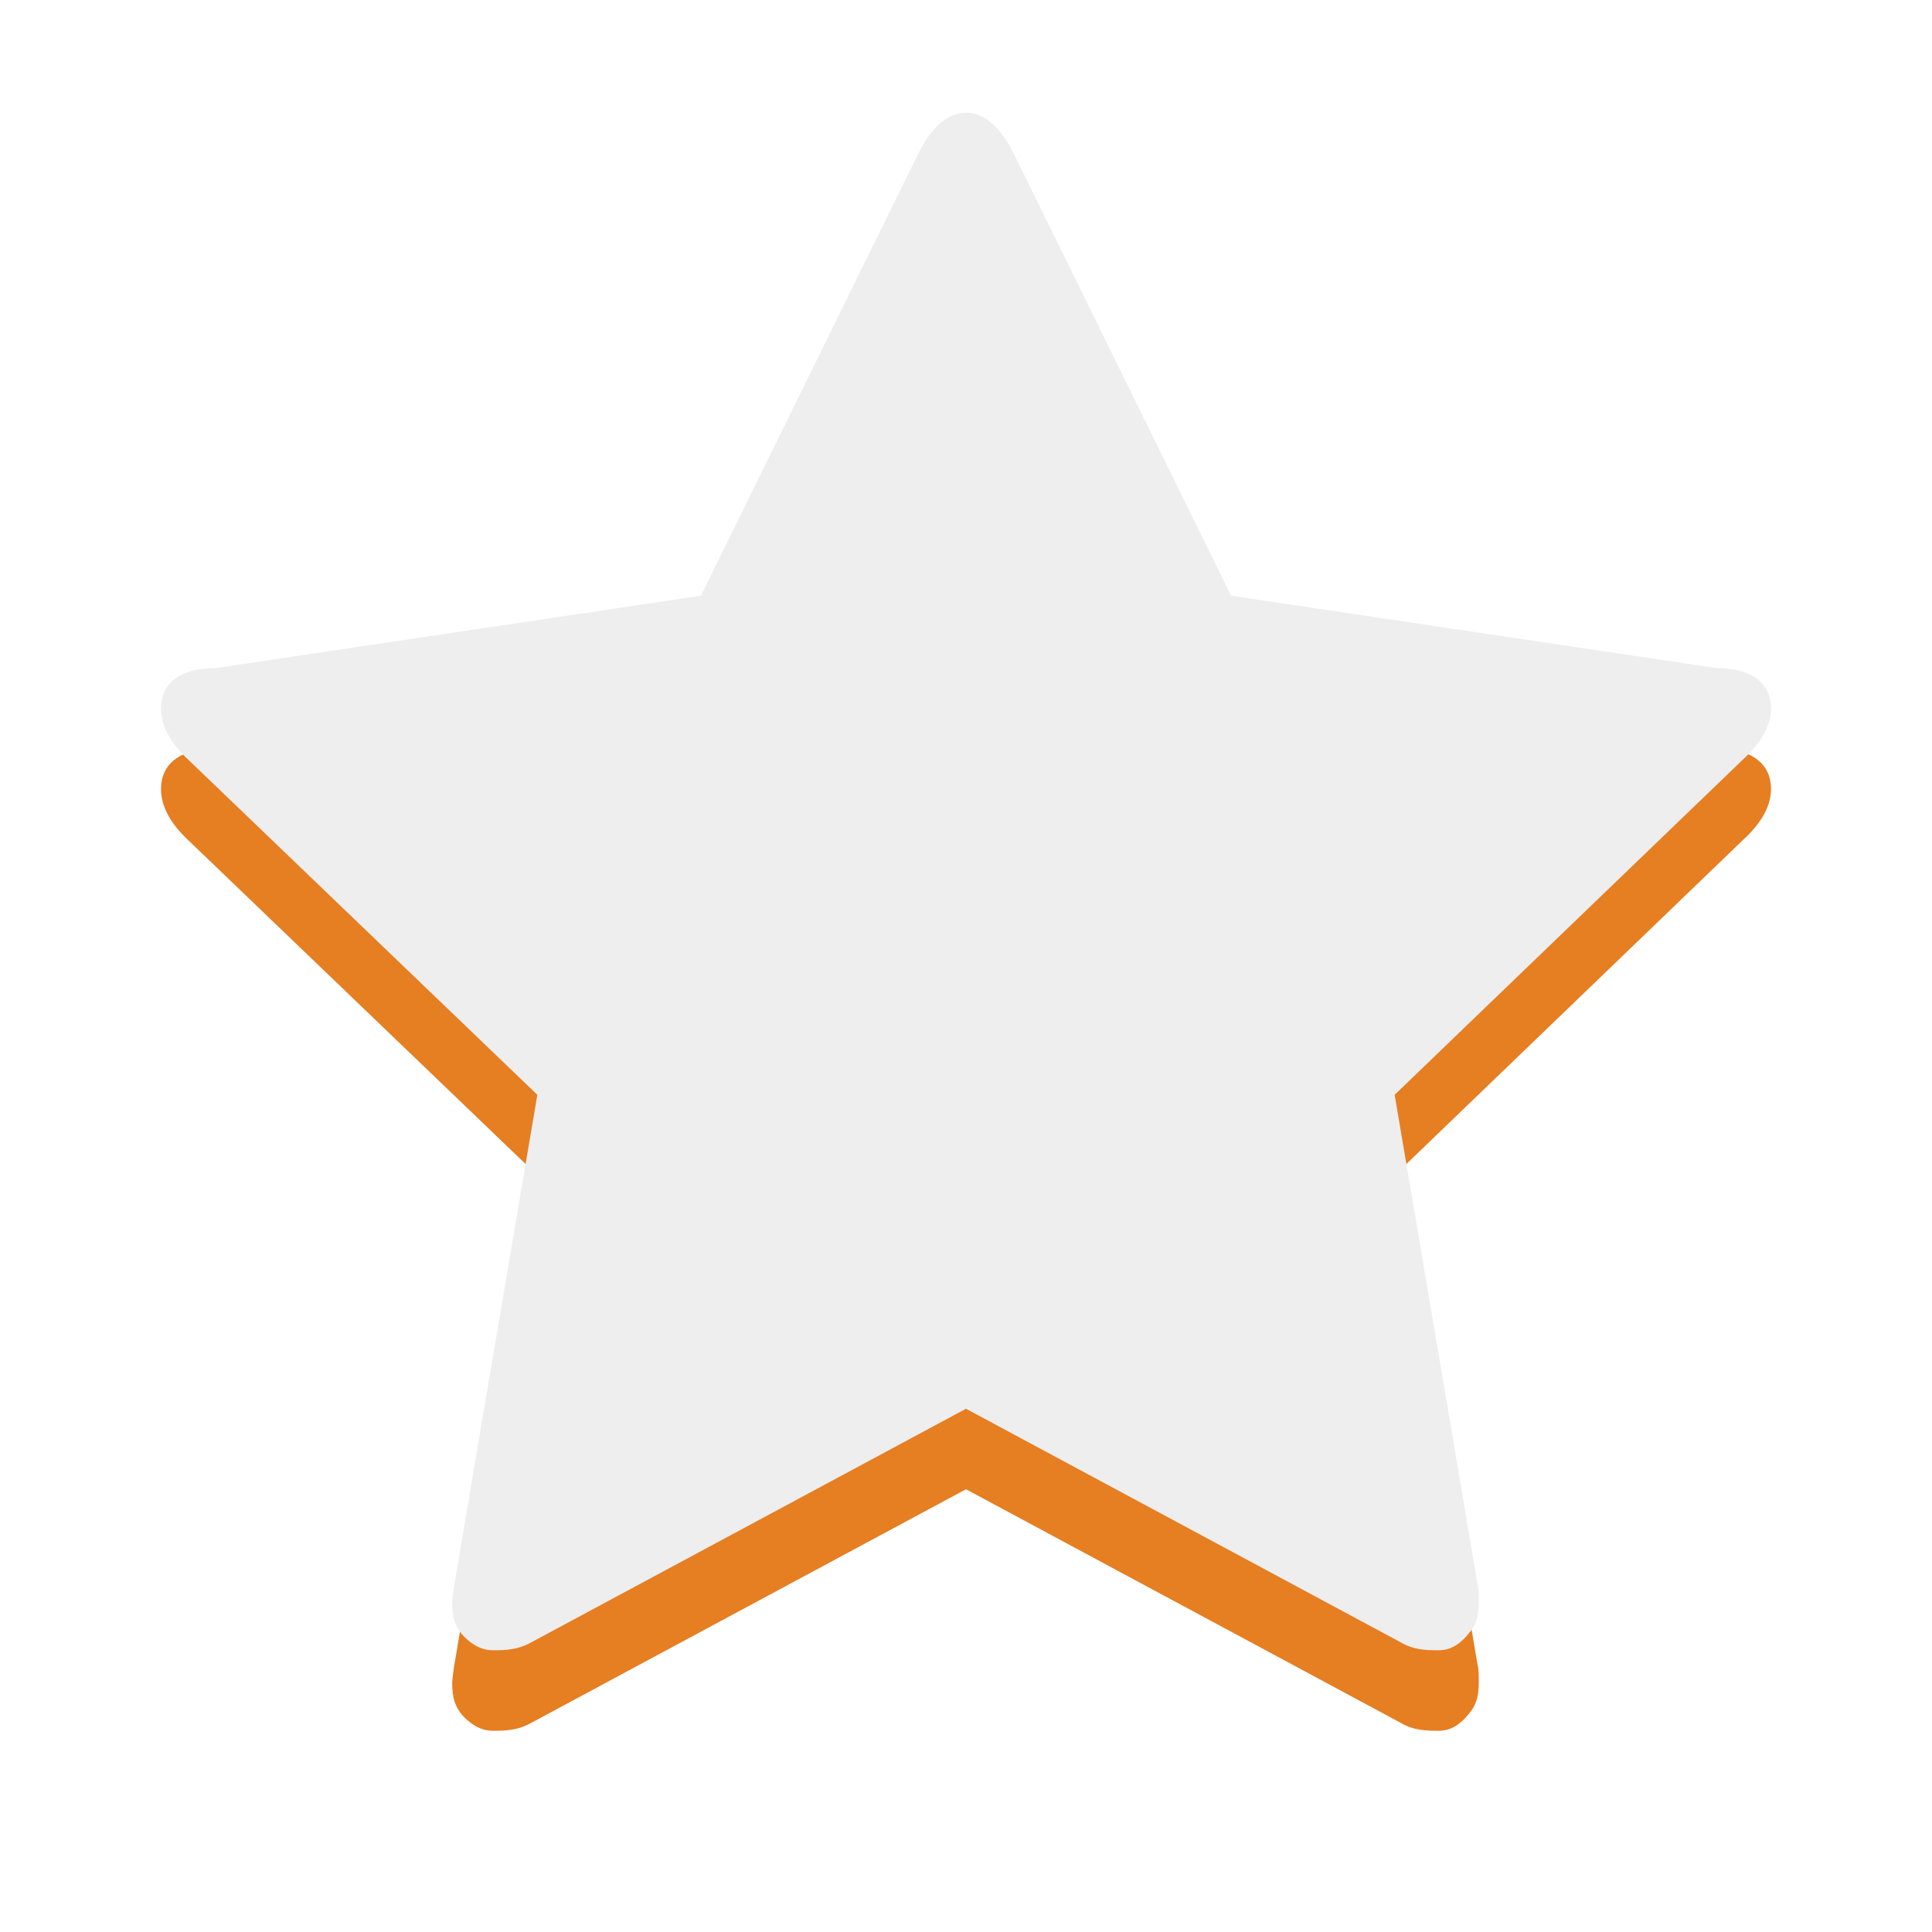
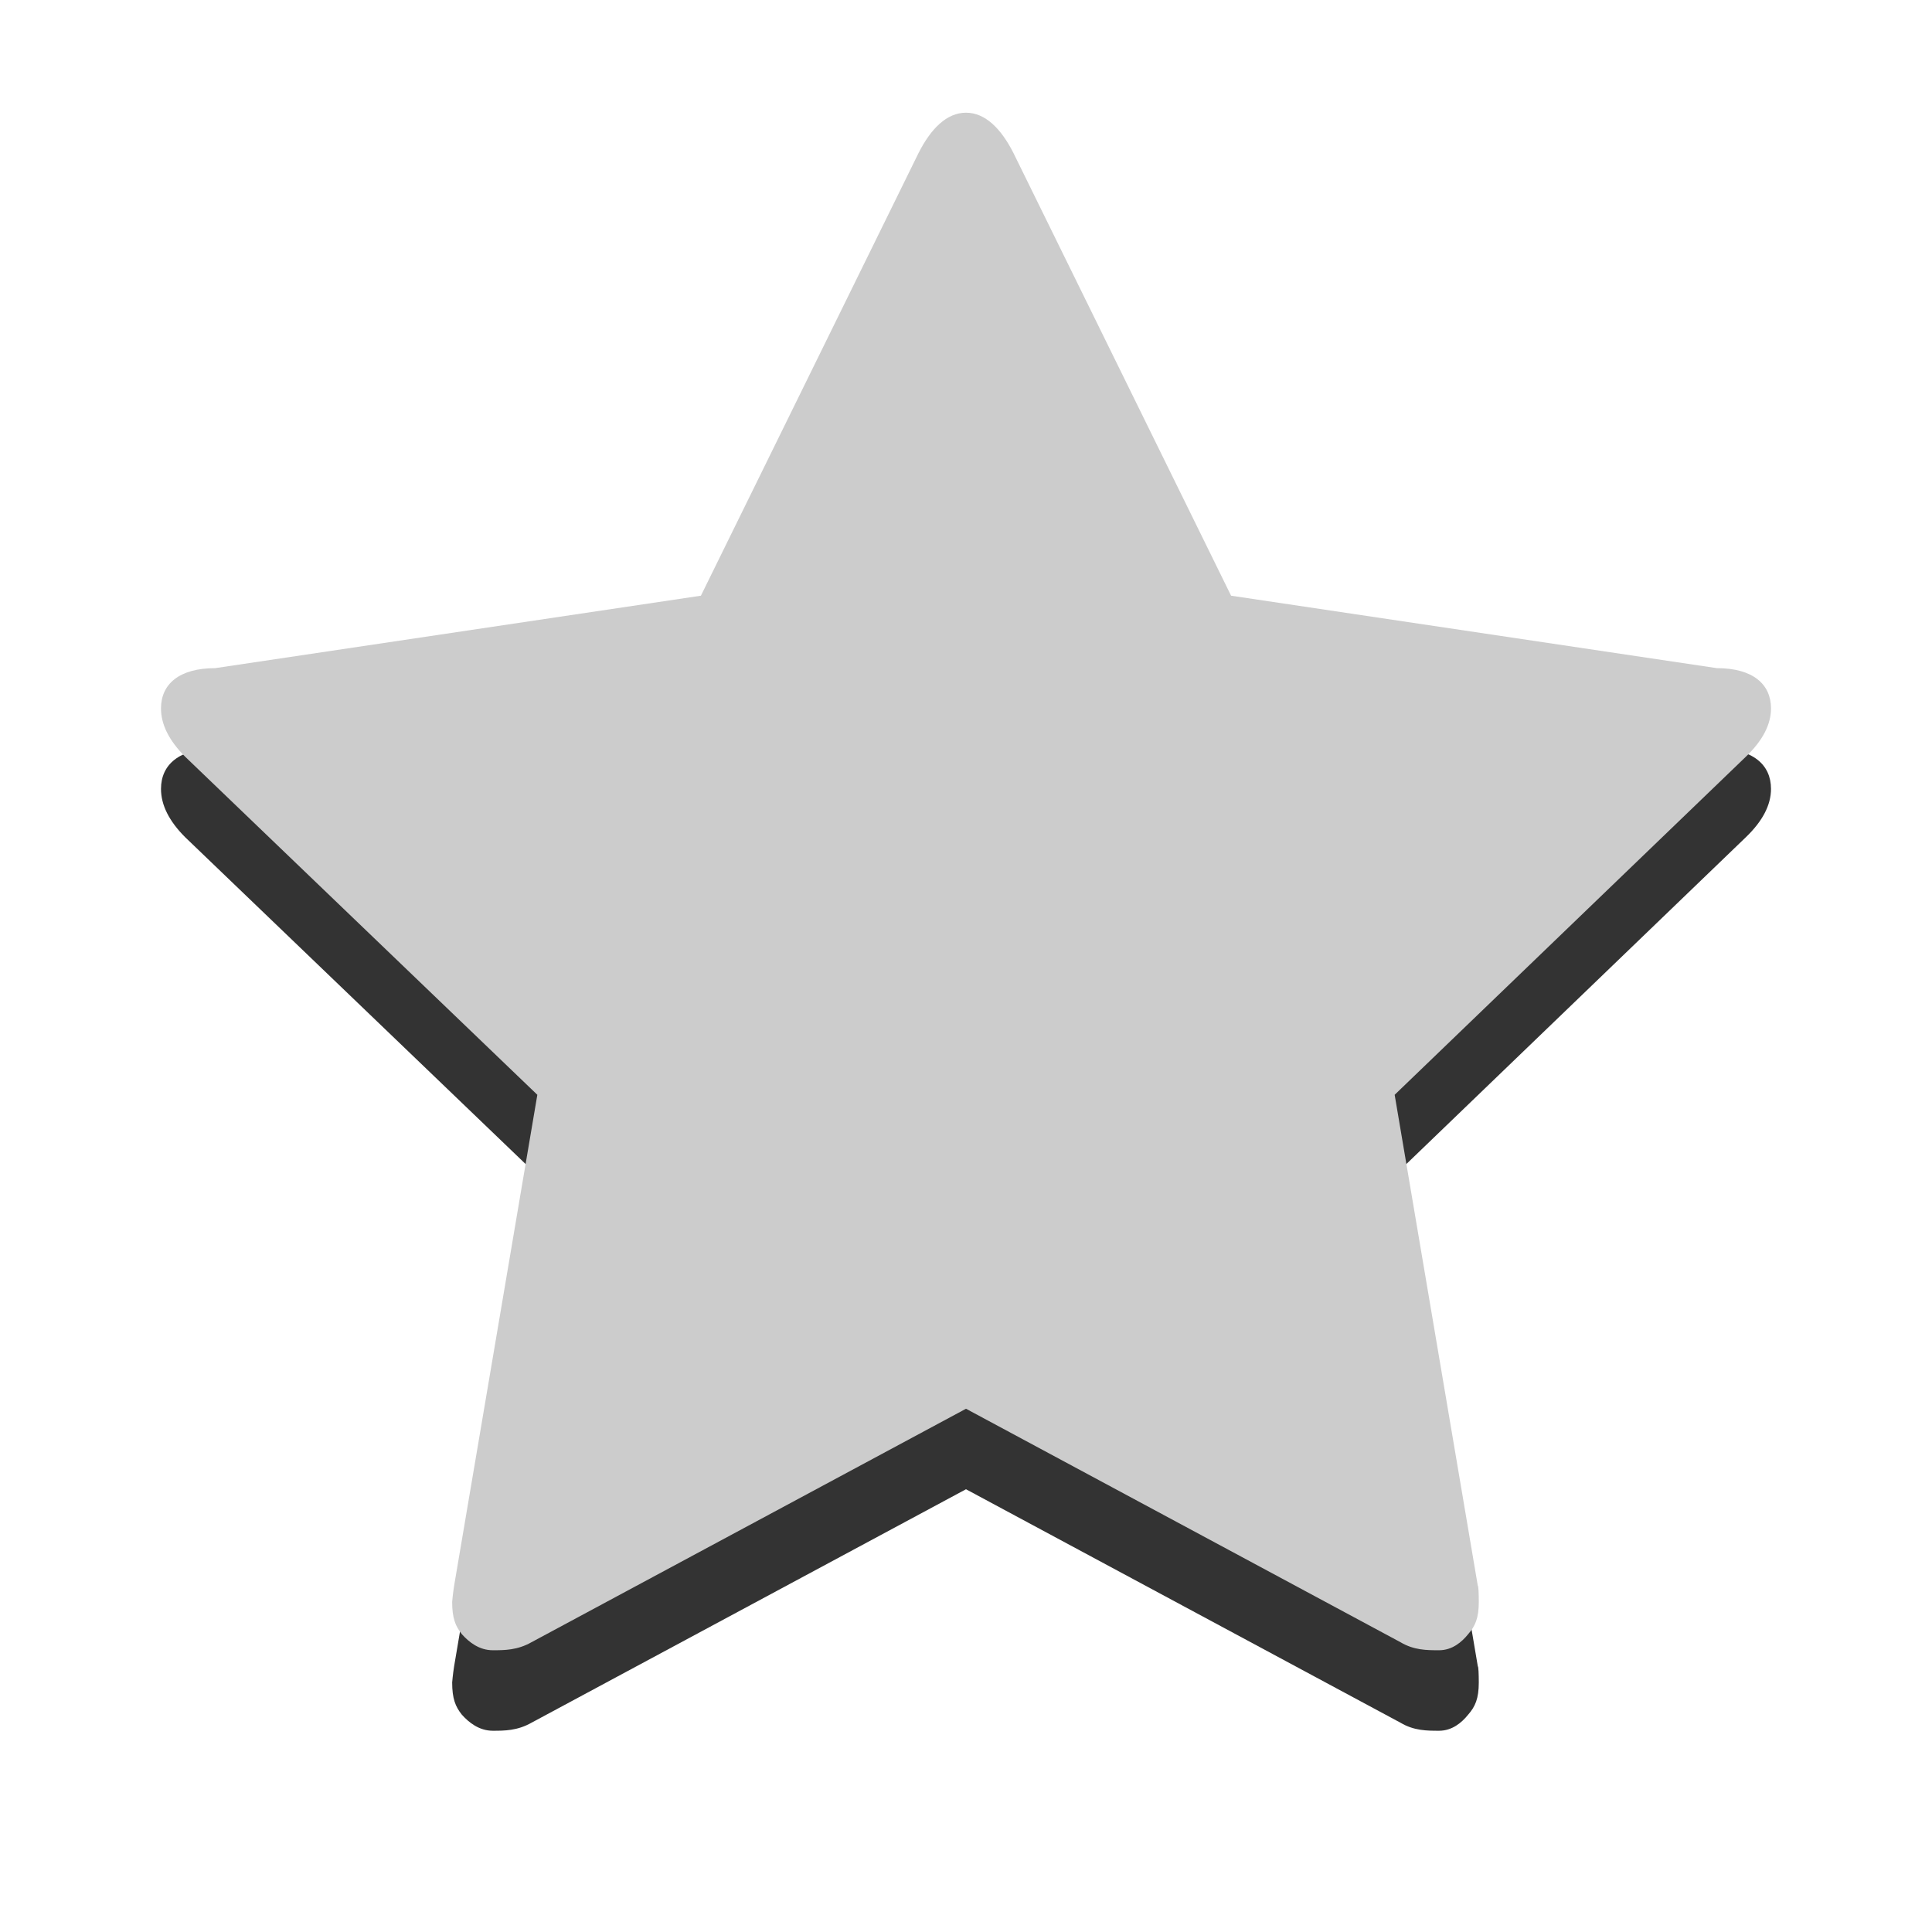
<svg xmlns="http://www.w3.org/2000/svg" height="24" version="1.1" width="24">
  <g transform="translate(0 -1028.4)">
    <path d="m66.36 1121.6-0.636-0.7v-1.2-1.2l0.39-2.2c0.214-1.3 0.39-2.3 0.39-2.4s-0.13-0.1-0.524-0.3l-0.525-0.3-0.544-1.3c-0.3-0.8-0.547-1.4-0.549-1.5s0.091-0.3 0.215-0.4c0.218-0.4 0.22-0.4 0.22-0.8v-0.4h-0.516-0.597c-0.045-0.1-0.181-0.3-0.302-0.5l-0.219-0.5h-0.335l-0.334 0.1-1.149-0.7-1.149-0.6-0.36-0.5c-0.198-0.2-0.394-0.4-0.435-0.4-0.042-0.1-0.259-0.1-0.482-0.1h-0.407l-1.231-1.6-1.23-1.6 0.053-0.9 0.053-0.8-0.381-0.5c-0.209-0.3-0.416-0.6-0.458-0.6-0.054-0.1-0.149-0.1-0.303 0h-0.275c-0.028 0-0.125-0.2-0.216-0.4-0.173-0.3-0.163-0.4 0.056-0.4h0.119c0-0.1-1.009-1.1-1.14-1.2-0.057 0-0.44-0.1-0.852-0.2l-0.748-0.1-1.88 1c-1.034 0.5-1.893 0.9-1.908 0.9-0.015-0.1 0.24-0.3 0.567-0.7 0.328-0.3 0.595-0.6 0.595-0.6s-0.209-0.2-0.464-0.4c-0.256-0.2-0.475-0.4-0.488-0.4-0.013-0.1-0.111-0.7-0.218-1.4-0.178-1.2-0.187-1.3-0.114-1.4 0.044 0 0.411-0.2 0.816-0.4l0.737-0.4 3.78 0.4c2.079 0.2 3.833 0.4 3.896 0.4 0.098 0 0.107 0 0.055-0.1-0.034 0-0.308-0.2-0.609-0.4-0.302-0.2-0.575-0.4-0.609-0.5-0.05 0-0.032-0.2 0.097-0.7 0.087-0.4 0.183-0.7 0.213-0.7s1.811-0.7 3.957-1.6l3.903-1.5 1.122 0.1c1.623 0.1 1.885 0.1 1.868 0.2-0.008 0-0.575 0.7-1.259 1.4-0.684 0.8-1.26 1.5-1.281 1.5s-0.004 0.1 0.04 0.1c0.042 0.1 0.832 0.7 1.756 1.5 0.924 0.7 1.68 1.4 1.68 1.4s-0.249 0.3-0.553 0.7l-0.553 0.5-1.02-0.1c-0.561-0.1-1.039-0.3-1.063-0.3-0.026 0 0.001-0.3 0.067-0.6 0.06-0.3 0.097-0.6 0.081-0.6-0.022-0.1-0.105-0.1-0.344-0.1-0.174 0-0.33 0-0.346 0.1-0.016 0-0.095 0.2-0.174 0.4l-0.145 0.4 0.106 0.4c0.058 0.2 0.092 0.4 0.075 0.4h-0.654c-1.028-0.1-0.91-0.2-1.326 0.4-0.198 0.3-0.37 0.5-0.381 0.6-0.013 0 0.08 0.2 0.255 0.3 0.212 0.2 0.371 0.3 0.698 0.3 0.233 0.1 0.494 0.2 0.579 0.2 0.108 0.1 0.302 0.2 0.634 0.6 0.264 0.3 0.51 0.6 0.548 0.6 0.064 0 0.394-0.9 0.394-1.1 0 0-0.043-0.1-0.097-0.2-0.086-0.1-0.098-0.2-0.098-0.7s0.008-0.6 0.091-0.6c0.24 0 2.477 0.4 2.524 0.5 0.03 0 0.489 0.5 1.02 1.2 0.825 1 0.955 1.1 0.897 1.2-0.038 0-0.671 0.4-1.409 0.8-0.737 0.5-1.351 0.8-1.365 0.8-0.015 0-0.037 0.2-0.05 0.5l-0.025 0.4h-0.246c-0.24 0-0.251 0-0.479 0.2-0.191 0.2-0.228 0.3-0.207 0.4 0.105 0.5 0.149 0.4-0.478 1-0.375 0.3-0.565 0.5-0.565 0.5 0.001 0.1 0.055 0.3 0.122 0.5 0.172 0.6 0.174 0.5-0.157 0.5-0.278 0-0.28 0-0.465-0.3-0.332-0.4-0.225-0.4-1.171-0.4h-0.895c-0.075 0.1-0.654 1.1-0.654 1.2s0.659 0.7 0.783 0.7c0.059 0 0.269-0.1 0.467-0.2l0.359-0.2 0.2 0.1 0.2 0.1-0.039 0.3c-0.021 0.2-0.039 0.4-0.041 0.5l-0.002 0.2h0.251c0.138 0 0.272 0 0.298 0.1 0.026 0 0.073 0.2 0.106 0.4 0.094 0.6 0.023 0.5 0.702 0.5h0.594l0.555-0.2 0.555-0.3 0.396 0.2c0.362 0.1 0.462 0.1 1.138 0.2h0.79c0.026 0.1 0.069 0.3 0.094 0.5 0.029 0.3 0.073 0.5 0.114 0.5h0.611c0.301 0 0.558 0.1 0.572 0.1 0.015 0 0.053 0.2 0.085 0.5 0.033 0.3 0.088 0.5 0.126 0.5 0.047 0.1 0.188 0.1 0.445 0.1h0.376l1.084 0.7c0.596 0.4 1.083 0.8 1.083 0.8s-0.142 0.2-0.317 0.4c-0.174 0.2-0.317 0.4-0.318 0.4s-0.042 0.4-0.089 0.8l-0.087 0.6-0.246 0.3c-0.317 0.3-4.549 4.8-4.663 5-0.079 0.1-0.08 0.1-0.012 0.3 0.041 0.1 0.074 0.3 0.074 0.5v0.3l-0.317 0.4c-0.174 0.1-0.317 0.3-0.317 0.3s0.109 0.2 0.243 0.3c0.134 0.2 0.244 0.4 0.244 0.4 0.001 0.1-0.378 0.6-0.441 0.6-0.023 0-0.328-0.4-0.678-0.8zm44.99-1.2c-0.07-0.1-0.11-0.2-0.16-0.4-0.1-0.5-0.12-0.4 0.66-1.3 0.38-0.4 0.7-0.8 0.7-0.8 0-0.1-0.12-0.3-0.27-0.5-0.14-0.2-0.26-0.4-0.26-0.4 0-0.1 0.29-0.5 0.34-0.5 0.03 0.1 0.16 0.2 0.3 0.4l0.24 0.4 0.07 0.7c0.11 1 0.15 0.9-0.52 1.7l-0.59 0.7h-0.2-0.31zm-4.61-2.2c-0.18 0-0.33 0-0.44-0.1-0.09-0.1-0.57-0.5-1.07-0.8-0.51-0.4-0.94-0.7-0.97-0.7s-0.05 0.1-0.05 0.2c0 0-0.03 0.1-0.06 0.1-0.09 0.1-2.59 0.6-2.64 0.6-0.02 0 0.02-0.3 0.09-0.5 0.07-0.3 0.12-0.5 0.12-0.5 0-0.1-0.11-0.2-0.25-0.2l-0.26-0.2-0.01-0.6-0.02-0.7 0.14-0.1c0.28-0.2 3.39-2.2 3.43-2.2 0.01 0 0.37 0.2 0.78 0.4 0.42 0.3 0.78 0.5 0.81 0.5 0.04 0 0.07-0.1 0.09-0.3 0.02-0.3 0.06-0.4 0.09-0.5h0.26 0.22l0.99 1.5c0.55 0.8 1 1.5 1 1.6 0 0-1.21 2.4-1.33 2.5-0.05 0.1-0.42 0.1-0.92 0zm-22.783-1c-0.394-0.1-0.737-0.1-0.761-0.1-0.024-0.1-0.346-0.9-0.716-1.9l-0.672-1.9 0.202-0.3 0.201-0.2v-0.5-0.6l-0.227-0.2c-0.124-0.2-0.381-0.5-0.571-0.7l-0.344-0.4 0.218-0.2c0.119-0.1 0.206-0.2 0.193-0.2-0.014 0-0.255-0.2-0.537-0.3l-0.512-0.4h-1.18c-1.169-0.1-1.181-0.1-1.317-0.2-0.075-0.1-0.357-0.3-0.625-0.6-0.268-0.2-0.502-0.4-0.519-0.4-0.018-0.1-0.048-0.7-0.068-1.4l-0.035-1.2 1.485-1.3 1.486-1.2 0.821-0.1 0.82-0.1 0.2 0.2c0.183 0.2 0.2 0.2 0.2 0.4v0.3l0.586 0.2c0.322 0.1 0.611 0.2 0.642 0.2s0.185-0.1 0.341-0.3c0.157-0.1 0.314-0.2 0.35-0.2s0.164 0.1 0.286 0.2l0.222 0.1 0.88 0.1h0.881l0.187-0.2 0.186-0.1v-0.4c0-0.3-0.017-0.4-0.061-0.4-0.033 0-0.19 0.1-0.347 0.3-0.158 0.3-0.312 0.4-0.342 0.4s-0.23-0.2-0.445-0.5c-0.403-0.6-0.549-0.7-0.495-0.4 0.016 0.1 0.044 0.3 0.063 0.5 0.027 0.4 0.022 0.4-0.036 0.4-0.038 0-0.237-0.2-0.443-0.3-0.276-0.2-0.381-0.3-0.4-0.4-0.014-0.1-0.051-0.3-0.082-0.5-0.054-0.3-0.071-0.4-0.411-0.8-0.701-0.8-0.735-0.8-0.824-0.8-0.043 0.1-0.079 0.1-0.079 0.2 0 0 0.186 0.3 0.413 0.6 0.364 0.5 0.407 0.6 0.358 0.7-0.099 0.2-0.448 0.6-0.486 0.6-0.04 0-0.099-0.1-0.191-0.6-0.059-0.3-0.147-0.3-0.79-0.8l-0.277-0.2-0.275 0.3c-0.262 0.2-0.281 0.2-0.431 0.1h-0.209c-0.028 0-0.441 0.3-0.916 0.8-0.476 0.4-0.894 0.8-0.93 0.8-0.063 0-0.093-0.1-0.466-1.1-0.251-0.7-0.25-0.7 0.041-0.6h0.62 0.389l0.111-0.2c0.153-0.3 0.141-0.3-0.086-0.6-0.11-0.1-0.19-0.2-0.18-0.3 0.01 0 0.187-0.2 0.392-0.3 0.308-0.3 0.417-0.3 0.617-0.3 0.217-0.1 0.292-0.1 0.684-0.5 0.243-0.2 0.441-0.4 0.441-0.5 0 0-0.044-0.1-0.098-0.3-0.053-0.1-0.097-0.2-0.097-0.2 0-0.1 0.352-0.3 0.435-0.3 0.027 0 0.122 0.1 0.21 0.2l0.16 0.3 0.78-0.1h0.83c0.026-0.1 0.071-0.2 0.099-0.3l0.051-0.2 0.848-0.3c0.466-0.2 0.855-0.4 0.865-0.4s-0.046-0.1-0.124-0.2l-0.142-0.1-0.519 0.1c-0.286 0.1-0.55 0.2-0.587 0.2-0.069-0.1-0.321-0.6-0.321-0.7 0 0 0.165-0.2 0.366-0.3 0.201-0.2 0.366-0.3 0.366-0.4 0 0-0.38-0.4-0.455-0.4-0.066 0.1-1.008 1.3-1.008 1.3s0.079 0.1 0.176 0.2l0.176 0.2-0.042 0.4-0.042 0.4-0.406 0.1c-0.633 0.2-0.646 0.2-0.768-0.1-0.058-0.1-0.126-0.2-0.151-0.3-0.029 0-0.235 0-0.555 0.1h-0.541c-0.041-0.1 0.031-0.9 0.083-1 0.094-0.2 1.704-2.3 1.796-2.4 0.076-0.1 0.353-0.2 1.054-0.3 0.523-0.2 1.003-0.3 1.066-0.3s0.772 0.2 1.575 0.4c0.804 0.2 1.471 0.3 1.483 0.3 0.101 0-0.421 0.8-0.528 0.8-0.084 0.1-0.062 0.1-0.584 0h-0.475c0 0.1 0.151 0.3 0.337 0.4l0.337 0.4 0.187-0.1c0.103-0.1 0.632-0.4 1.175-0.8l0.987-0.6 0.741-0.1h0.758c0.01-0.1-0.191-0.3-0.446-0.6-0.256-0.3-0.465-0.6-0.465-0.6 0.001 0 0.269-0.3 0.597-0.6l0.597-0.7 0.848-0.3c0.814-0.4 0.851-0.4 0.916-0.3 0.086 0.1 0.187 0.5 0.148 0.5-0.016 0-0.338 0.1-0.716 0.3-0.378 0.1-0.739 0.2-0.802 0.3-0.121 0-0.907 0.9-0.907 0.9 0 0.1 0.161 0.2 0.969 0.7 0.385 0.2 0.714 0.4 0.731 0.4s-0.019-0.1-0.079-0.2c-0.059-0.1-0.108-0.2-0.108-0.2 0-0.1 1.014-1 1.105-1 0.031 0 0.503 0.1 1.048 0.2 0.607 0.1 1.011 0.2 1.039 0.2 0.025 0 0.113-0.2 0.195-0.3l0.149-0.3 1.847-0.7 1.846-0.7 0.813 0.2c0.45 0.1 1 0.2 1.24 0.2 0.23 0.1 0.42 0.1 0.42 0.2 0 0-0.37 0.2-0.83 0.5-0.48 0.3-0.81 0.5-0.79 0.5s1.23 0.2 2.68 0.3c1.44 0.2 2.71 0.3 2.82 0.3 0.18 0 0.2 0 0.66-0.4 0.26-0.3 0.49-0.5 0.52-0.5s0.14 0.2 0.26 0.4c0.11 0.2 0.23 0.4 0.26 0.4s0.67 0.1 1.42 0.2l1.36 0.1 0.38 0.2c0.45 0.2 0.46 0.2 1.58 0.1 0.46-0.1 0.9-0.1 0.99-0.1h0.16v1.5c0 0.8-0.02 1.5-0.04 1.6-0.02 0-0.51 0-1.08 0.1-0.58 0-1.08 0.1-1.11 0.1-0.04 0.1-0.05 0.2-0.03 0.5l0.02 0.4-0.64 0.8c-0.35 0.5-0.66 0.9-0.68 0.9-0.03 0-0.06-0.1-0.07-0.1-0.04-0.2-0.23-1.4-0.23-1.5 0 0 0.15-0.2 0.32-0.4 0.18-0.3 0.32-0.5 0.32-0.5 0-0.1 0.01-0.1-1.36 0.1l-1.18 0.1-0.75 0.4c-0.41 0.2-0.77 0.4-0.8 0.4-0.07 0.1-0.16 0.6-0.12 0.6 0.02 0 0.24 0 0.48-0.1 0.25 0 0.47-0.1 0.5-0.1 0.03 0.1 0.07 0.4 0.08 0.8l0.04 0.7-0.12 0.1h-0.27c-0.31 0-0.38 0.1-0.47 0.4-0.05 0.2-0.12 0.4-0.16 0.4s-0.38 0.3-0.75 0.5c-0.38 0.3-0.68 0.5-0.68 0.5 0 0.1 0.04 0.2 0.1 0.3 0.07 0.2 0.08 0.3 0.04 0.4-0.09 0.1-0.82 0.5-0.88 0.5-0.03 0-0.12-0.2-0.19-0.5-0.08-0.2-0.16-0.4-0.18-0.5-0.06 0-0.58 0.2-0.62 0.3-0.01 0.1 0.01 0.6 0.05 1.2 0.07 0.9 0.07 1.1 0.01 1.1-0.03 0.1-0.65 0.4-1.37 0.8-0.72 0.5-1.3 0.8-1.3 0.9 0 0 0.14 0.2 0.32 0.5s0.31 0.5 0.29 0.5c-0.04 0.1-1.076 0.7-1.145 0.7-0.029 0-0.152-0.2-0.274-0.4-0.168-0.4-0.243-0.5-0.319-0.5-0.155 0-0.162 0.1-0.04 0.6l0.113 0.5 0.44 0.3c0.243 0.2 0.459 0.3 0.482 0.3 0.057 0.1-0.038 0.3-0.18 0.3-0.104 0.1-0.143 0.1-0.351 0.1-0.324-0.1-0.332-0.1-0.298 0.1s0.138 0.3 0.337 0.3c0.244 0 0.314 0 0.477 0.5 0.087 0.2 0.188 0.5 0.218 0.5 0.04 0 0.37 0.2 0.74 0.3 0.45 0.2 0.68 0.3 0.7 0.4 0.05 0.1 0.06 0.4 0.01 0.4-0.02 0-0.39-0.1-0.82-0.2s-0.79-0.1-0.806-0.1c-0.053 0-2.337-2.6-2.337-2.6 0-0.1 0.115-0.1 0.415 0 0.322 0 0.415 0 0.415-0.1 0 0-0.302-0.7-0.67-1.5l-0.669-1.4-0.018-0.4c-0.016-0.4-0.032-0.5-0.112-0.5-0.203-0.1-0.277 0-0.366 0.4l-0.086 0.4-0.61 0.4c-0.336 0.3-0.644 0.5-0.686 0.6-0.057 0-0.082 0.2-0.101 0.5l-0.024 0.5-0.439 0.2c-0.241 0-0.481 0.1-0.533 0.1-0.071 0-0.143-0.2-0.306-0.6-0.476-1.3-0.437-1.2-0.664-1.3l-0.204-0.1v-0.5c0-0.4-0.02-0.6-0.049-0.6-0.206-0.1-3.76-0.7-3.787-0.7-0.031 0.1 0.417 0.9 0.528 1 0.024 0 0.185 0 0.371-0.1l0.328-0.1 0.341 0.4c0.188 0.1 0.341 0.3 0.341 0.4 0 0-0.62 0.8-0.749 0.9-0.058 0-0.444 0.2-0.858 0.3-0.499 0.2-0.777 0.3-0.822 0.2-0.037 0-0.445-0.7-0.907-1.6-0.461-0.9-0.868-1.7-0.904-1.7-0.071-0.1-0.327-0.1-0.441 0-0.048 0-0.078 0.1-0.091 0.3l-0.019 0.4 0.591 1.2c0.581 1.1 0.596 1.1 0.888 1.4 0.469 0.3 0.688 0.5 0.771 0.4h0.658 0.551c-0.016 0.1-0.568 0.9-1.227 1.8-0.658 1-1.197 1.8-1.197 1.8 0 0.1 0.055 0.2 0.123 0.3 0.102 0.1 0.13 0.2 0.169 0.6 0.079 0.8 0.118 0.7-0.603 1.2-0.071 0.1-0.1 0.2-0.133 0.6-0.023 0.2-0.06 0.4-0.083 0.5-0.295 0.4-1.891 2.3-1.952 2.3h-0.8zm5.998-14.2c0.127 0 0.208-0.1 0.208-0.1 0-0.1-0.085-0.3-0.189-0.5-0.285-0.5-0.284-0.5-0.058-0.8 0.224-0.3 0.228-0.3 0.117-0.5-0.114-0.1-0.17-0.1-0.389 0.1l-0.193 0.2 0.044 0.8c0.043 0.8 0.078 0.9 0.196 0.9 0.031 0 0.15-0.1 0.264-0.1zm-4.519-1.1c0.344-0.3 0.324-0.3 1.41-0.2 0.389 0.1 0.725 0.1 0.747 0.1s-0.077-0.2-0.22-0.5c-0.269-0.4-0.379-0.5-0.681-0.5-0.129 0-0.139 0-0.139 0.2s-0.05 0.2-0.309 0.2c-0.125 0-0.197 0-0.378-0.2l-0.224-0.3-0.349 0.5c-0.193 0.2-0.35 0.4-0.35 0.5 0.001 0.1 0.102 0.4 0.149 0.4 0.025 0 0.18-0.1 0.344-0.2zm6.226-0.1c0.026 0 0.035-0.2 0.018-0.3l-0.03-0.2h-0.194c-0.223 0-0.249 0-0.197 0.4 0.03 0.2 0.04 0.2 0.193 0.2 0.089 0 0.184-0.1 0.21-0.1zm-36.658 13.7c-0.168-0.1-0.305-0.2-0.305-0.3 0 0 0.194-0.2 0.338-0.3l0.138-0.1 0.3 0.1c0.165 0.2 0.314 0.3 0.33 0.3 0.034 0.1-0.304 0.5-0.421 0.5-0.041 0-0.212-0.1-0.38-0.2zm33.196-0.5c-0.261-0.2-0.484-0.4-0.496-0.4-0.022-0.1 0.218-1 0.286-1.1 0.055-0.1 1.005-0.8 1.063-0.8 0.108 0 0.378 0.2 0.378 0.3s-0.635 2.2-0.699 2.2c-0.044 0.1-0.17 0-0.532-0.2zm-34.574-0.4c-0.174-0.1-0.314-0.3-0.311-0.3 0.008-0.1 0.455-0.7 0.51-0.7 0.063 0 0.731 0.9 0.704 0.9-0.04 0.1-0.451 0.3-0.521 0.3-0.036 0-0.208-0.1-0.382-0.2zm52.644-2.7c-0.84-0.2-1.55-0.4-1.57-0.4-0.05-0.1-0.14-1.1-0.1-1.1 0.04-0.1 3.1 0.7 3.18 0.7 0.05 0.1 0.29 0.9 0.29 1 0 0.2-0.09 0.1-1.8-0.2zm-3.61-0.7c-0.06 0-0.11-0.1-0.11-0.1s0.5-1.1 0.54-1.1c0.05-0.1 0.56 0 0.61 0.1 0.02 0-0.11 0.3-0.28 0.6-0.3 0.5-0.3 0.5-0.47 0.5h-0.29zm-1.53-0.2c-0.26-0.1-0.48-0.1-0.49-0.2-0.01 0 0-0.2 0.02-0.5l0.04-0.5 0.5-0.5c0.27-0.2 0.53-0.4 0.56-0.4 0.07 0 0.74 0.9 0.74 1 0 0-0.14 0.3-0.31 0.6-0.36 0.7-0.33 0.7-1.06 0.5zm-34.155-4-0.969-0.3 0.028-0.2c0.015-0.1 0.048-0.2 0.072-0.2 0.027 0 0.416 0.1 0.99 0.4 0.52 0.2 1.019 0.4 1.11 0.4 0.142 0.1 0.156 0.1 0.097 0.2-0.154 0.1-0.343 0.1-1.328-0.3zm-16.687-0.3c-0.285-0.2-0.543-0.3-0.573-0.3s-0.193 0-0.361 0.1c-0.167 0.1-0.341 0.2-0.384 0.2-0.109 0-1.734-1-1.766-1-0.029-0.1 0.066-0.4 0.126-0.5 0.021 0 0.474 0.2 1.007 0.4 0.532 0.2 0.997 0.4 1.032 0.4s0.217-0.1 0.403-0.2c0.187-0.1 0.369-0.2 0.404-0.2 0.095 0 0.962 0.9 0.962 0.9 0 0.1-0.233 0.5-0.29 0.5-0.023 0-0.275-0.1-0.56-0.3zm14.462-0.3c-0.307-0.1-0.576-0.2-0.598-0.2-0.046 0 0.046-0.5 0.107-0.5 0.046-0.1 1.175 0.3 1.238 0.3 0.05 0.1-0.046 0.4-0.13 0.4-0.036 0.1-0.264 0.1-0.617 0zm41.63-1.3c-0.12-0.4-0.21-0.8-0.19-0.8h0.16c0.09 0 0.22 0.2 0.48 0.6 0.19 0.2 0.35 0.5 0.35 0.5 0.01 0-0.46 0.4-0.52 0.4-0.03 0-0.15-0.3-0.28-0.7zm-40.766 0.4c-0.223-0.2-0.232-0.2-0.232-0.4 0-0.1 0.019-0.2 0.043-0.2 0.04 0 0.413 0.4 0.474 0.6 0.04 0.1-0.01 0.1-0.285 0zm-19.976-0.4c-0.062-0.1-0.402-0.8-0.402-0.9s0.13 0 0.706 0.2c0.311 0.1 0.558 0.2 0.549 0.2-0.016 0.1-0.707 0.5-0.774 0.5h-0.079zm58.792-1c-0.12-0.2-0.22-0.3-0.21-0.3 0.01-0.1 0.37-0.3 0.79-0.5 0.43-0.3 0.8-0.5 0.83-0.5 0.04 0 0.18-0.4 0.32-0.8s0.28-0.8 0.31-0.8c0.05 0 0.16 0 0.5 0.2 0.24 0.2 0.44 0.3 0.45 0.3 0.02 0.1-0.85 1.5-1.01 1.7-0.06 0.1-1.65 0.9-1.73 0.9-0.01 0-0.12-0.1-0.25-0.2zm-22.397-1.2c-0.057 0-0.118-0.1-0.135-0.1-0.033 0 0.165-0.4 0.229-0.4 0.044 0 0.106 0.2 0.155 0.4 0.029 0.1 0.021 0.1-0.055 0.1h-0.194zm25.757-1.9c-0.11-0.1-0.12-0.2-0.06-0.2 0.08-0.1 1.04-0.5 1.12-0.5s0.43 0.3 0.43 0.3c0 0.1-1.17 0.6-1.3 0.6-0.03 0-0.12-0.1-0.19-0.2zm-30.06-1.4c-0.138-0.1-0.25-0.3-0.25-0.3 0-0.1 0.388-0.7 0.453-0.7 0.032 0 0.173 0.1 0.312 0.3 0.183 0.2 0.241 0.3 0.211 0.4-0.067 0.1-0.395 0.5-0.437 0.5-0.021 0-0.151-0.1-0.289-0.2zm1.086 0c-0.014 0 0.03-0.2 0.099-0.3 0.159-0.3 0.158-0.4-0.025-0.5-0.083-0.1-0.24-0.3-0.349-0.4l-0.198-0.2 0.26-0.3c0.18-0.2 0.278-0.3 0.317-0.2 0.031 0 0.116 0.2 0.19 0.4 0.121 0.3 0.172 0.3 0.501 0.6l0.366 0.3-0.034 0.3c-0.019 0.2-0.06 0.3-0.09 0.3-0.031 0.1-0.271 0.1-0.533 0.1-0.365 0-0.484 0-0.504-0.1zm-34.816-2.5c-0.052 0-0.039-3 0.013-3 0.026 0 0.778 0.3 1.671 0.6l1.625 0.7 0.18 0.2c0.099 0.2 0.182 0.3 0.183 0.4h-1.229c-1.176 0-1.242 0-1.463 0.1-0.128 0-0.232 0.1-0.232 0.1s0.113 0.2 0.251 0.3c0.139 0.1 0.239 0.3 0.225 0.3s-0.267 0.1-0.58 0.2c-0.611 0.2-0.598 0.2-0.644 0.1zm26.812 0c-0.143 0-0.204-0.1-0.737-0.9-0.32-0.5-0.596-1-0.612-1-0.017 0-0.139-0.6-0.272-1.3-0.132-0.6-0.252-1.2-0.266-1.2-0.054-0.1-0.95-0.8-1.016-0.8-0.038 0-0.264 0.1-0.502 0.2-0.239 0.1-0.46 0.1-0.493 0.1-0.075 0-0.556-0.6-0.556-0.7s1.683-2.2 1.774-2.2c0.075-0.1 7.17-0.9 7.32-0.9 0.137 0 1.808 1.3 1.808 1.4s-0.186 0.3-0.414 0.5-0.43 0.3-0.447 0.4c-0.018 0-0.069 0.5-0.113 1s-0.101 1-0.126 1c-0.025 0.1-0.366 0.6-0.757 1.2-0.655 1.1-0.725 1.1-0.89 1.2-0.099 0-0.63 0.2-1.18 0.4l-1 0.3-0.288 0.7-0.288 0.6h-0.395-0.55zm4.94-0.8c-0.235-0.4-0.398-0.7-0.375-0.7 0.065 0 1.53-0.4 1.588-0.4 0.138 0.1 0.661 0.6 0.661 0.7 0 0-1.234 0.9-1.385 1-0.051 0-0.195-0.2-0.489-0.6z" />
-     <g fill="#e67e22">
-       <path d="m22 1038.2c0 0.2-0.104 0.4-0.312 0.6l-4.363 4.2 1.033 6.1c0.008 0 0.012 0.1 0.012 0.2 0 0.2-0.044 0.3-0.132 0.4-0.08 0.1-0.2 0.2-0.361 0.2-0.152 0-0.312 0-0.48-0.1l-5.397-2.9-5.397 2.9c-0.176 0.1-0.337 0.1-0.481 0.1-0.168 0-0.296-0.1-0.385-0.2-0.08-0.1-0.12-0.2-0.12-0.4 0 0 0.008-0.1 0.024-0.2l1.034-6.1-4.375-4.2c-0.2-0.2-0.3-0.4-0.3-0.6 0-0.3 0.224-0.5 0.673-0.5l6.034-0.9 2.704-5.5c0.152-0.3 0.349-0.5 0.589-0.5s0.437 0.2 0.589 0.5l2.704 5.5 6.034 0.9c0.449 0 0.673 0.2 0.673 0.5" fill="#e67e22" />
+     <g fill="#333333">
+       <path d="m22 1038.2c0 0.2-0.104 0.4-0.312 0.6l-4.363 4.2 1.033 6.1c0.008 0 0.012 0.1 0.012 0.2 0 0.2-0.044 0.3-0.132 0.4-0.08 0.1-0.2 0.2-0.361 0.2-0.152 0-0.312 0-0.48-0.1l-5.397-2.9-5.397 2.9c-0.176 0.1-0.337 0.1-0.481 0.1-0.168 0-0.296-0.1-0.385-0.2-0.08-0.1-0.12-0.2-0.12-0.4 0 0 0.008-0.1 0.024-0.2l1.034-6.1-4.375-4.2c-0.2-0.2-0.3-0.4-0.3-0.6 0-0.3 0.224-0.5 0.673-0.5l6.034-0.9 2.704-5.5c0.152-0.3 0.349-0.5 0.589-0.5s0.437 0.2 0.589 0.5l2.704 5.5 6.034 0.9c0.449 0 0.673 0.2 0.673 0.5" fill="#333333" />
    </g>
-     <g fill="#f1c40f">
-       <path d="m22 1037.2c0 0.2-0.104 0.4-0.312 0.6l-4.363 4.2 1.033 6.1c0.008 0 0.012 0.1 0.012 0.2 0 0.2-0.044 0.3-0.132 0.4-0.08 0.1-0.2 0.2-0.361 0.2-0.152 0-0.312 0-0.48-0.1l-5.397-2.9-5.397 2.9c-0.176 0.1-0.337 0.1-0.481 0.1-0.168 0-0.296-0.1-0.385-0.2-0.08-0.1-0.12-0.2-0.12-0.4 0 0 0.008-0.1 0.024-0.2l1.034-6.1-4.375-4.2c-0.2-0.2-0.3-0.4-0.3-0.6 0-0.3 0.224-0.5 0.673-0.5l6.034-0.9 2.704-5.5c0.152-0.3 0.349-0.5 0.589-0.5s0.437 0.2 0.589 0.5l2.704 5.5 6.034 0.9c0.449 0 0.673 0.2 0.673 0.5" fill="#eeeeee" />
+     <g fill="#333333">
+       <path d="m22 1037.2c0 0.2-0.104 0.4-0.312 0.6l-4.363 4.2 1.033 6.1c0.008 0 0.012 0.1 0.012 0.2 0 0.2-0.044 0.3-0.132 0.4-0.08 0.1-0.2 0.2-0.361 0.2-0.152 0-0.312 0-0.48-0.1l-5.397-2.9-5.397 2.9c-0.176 0.1-0.337 0.1-0.481 0.1-0.168 0-0.296-0.1-0.385-0.2-0.08-0.1-0.12-0.2-0.12-0.4 0 0 0.008-0.1 0.024-0.2l1.034-6.1-4.375-4.2c-0.2-0.2-0.3-0.4-0.3-0.6 0-0.3 0.224-0.5 0.673-0.5l6.034-0.9 2.704-5.5c0.152-0.3 0.349-0.5 0.589-0.5s0.437 0.2 0.589 0.5l2.704 5.5 6.034 0.9c0.449 0 0.673 0.2 0.673 0.5" fill="#cccccc" />
    </g>
  </g>
</svg>
